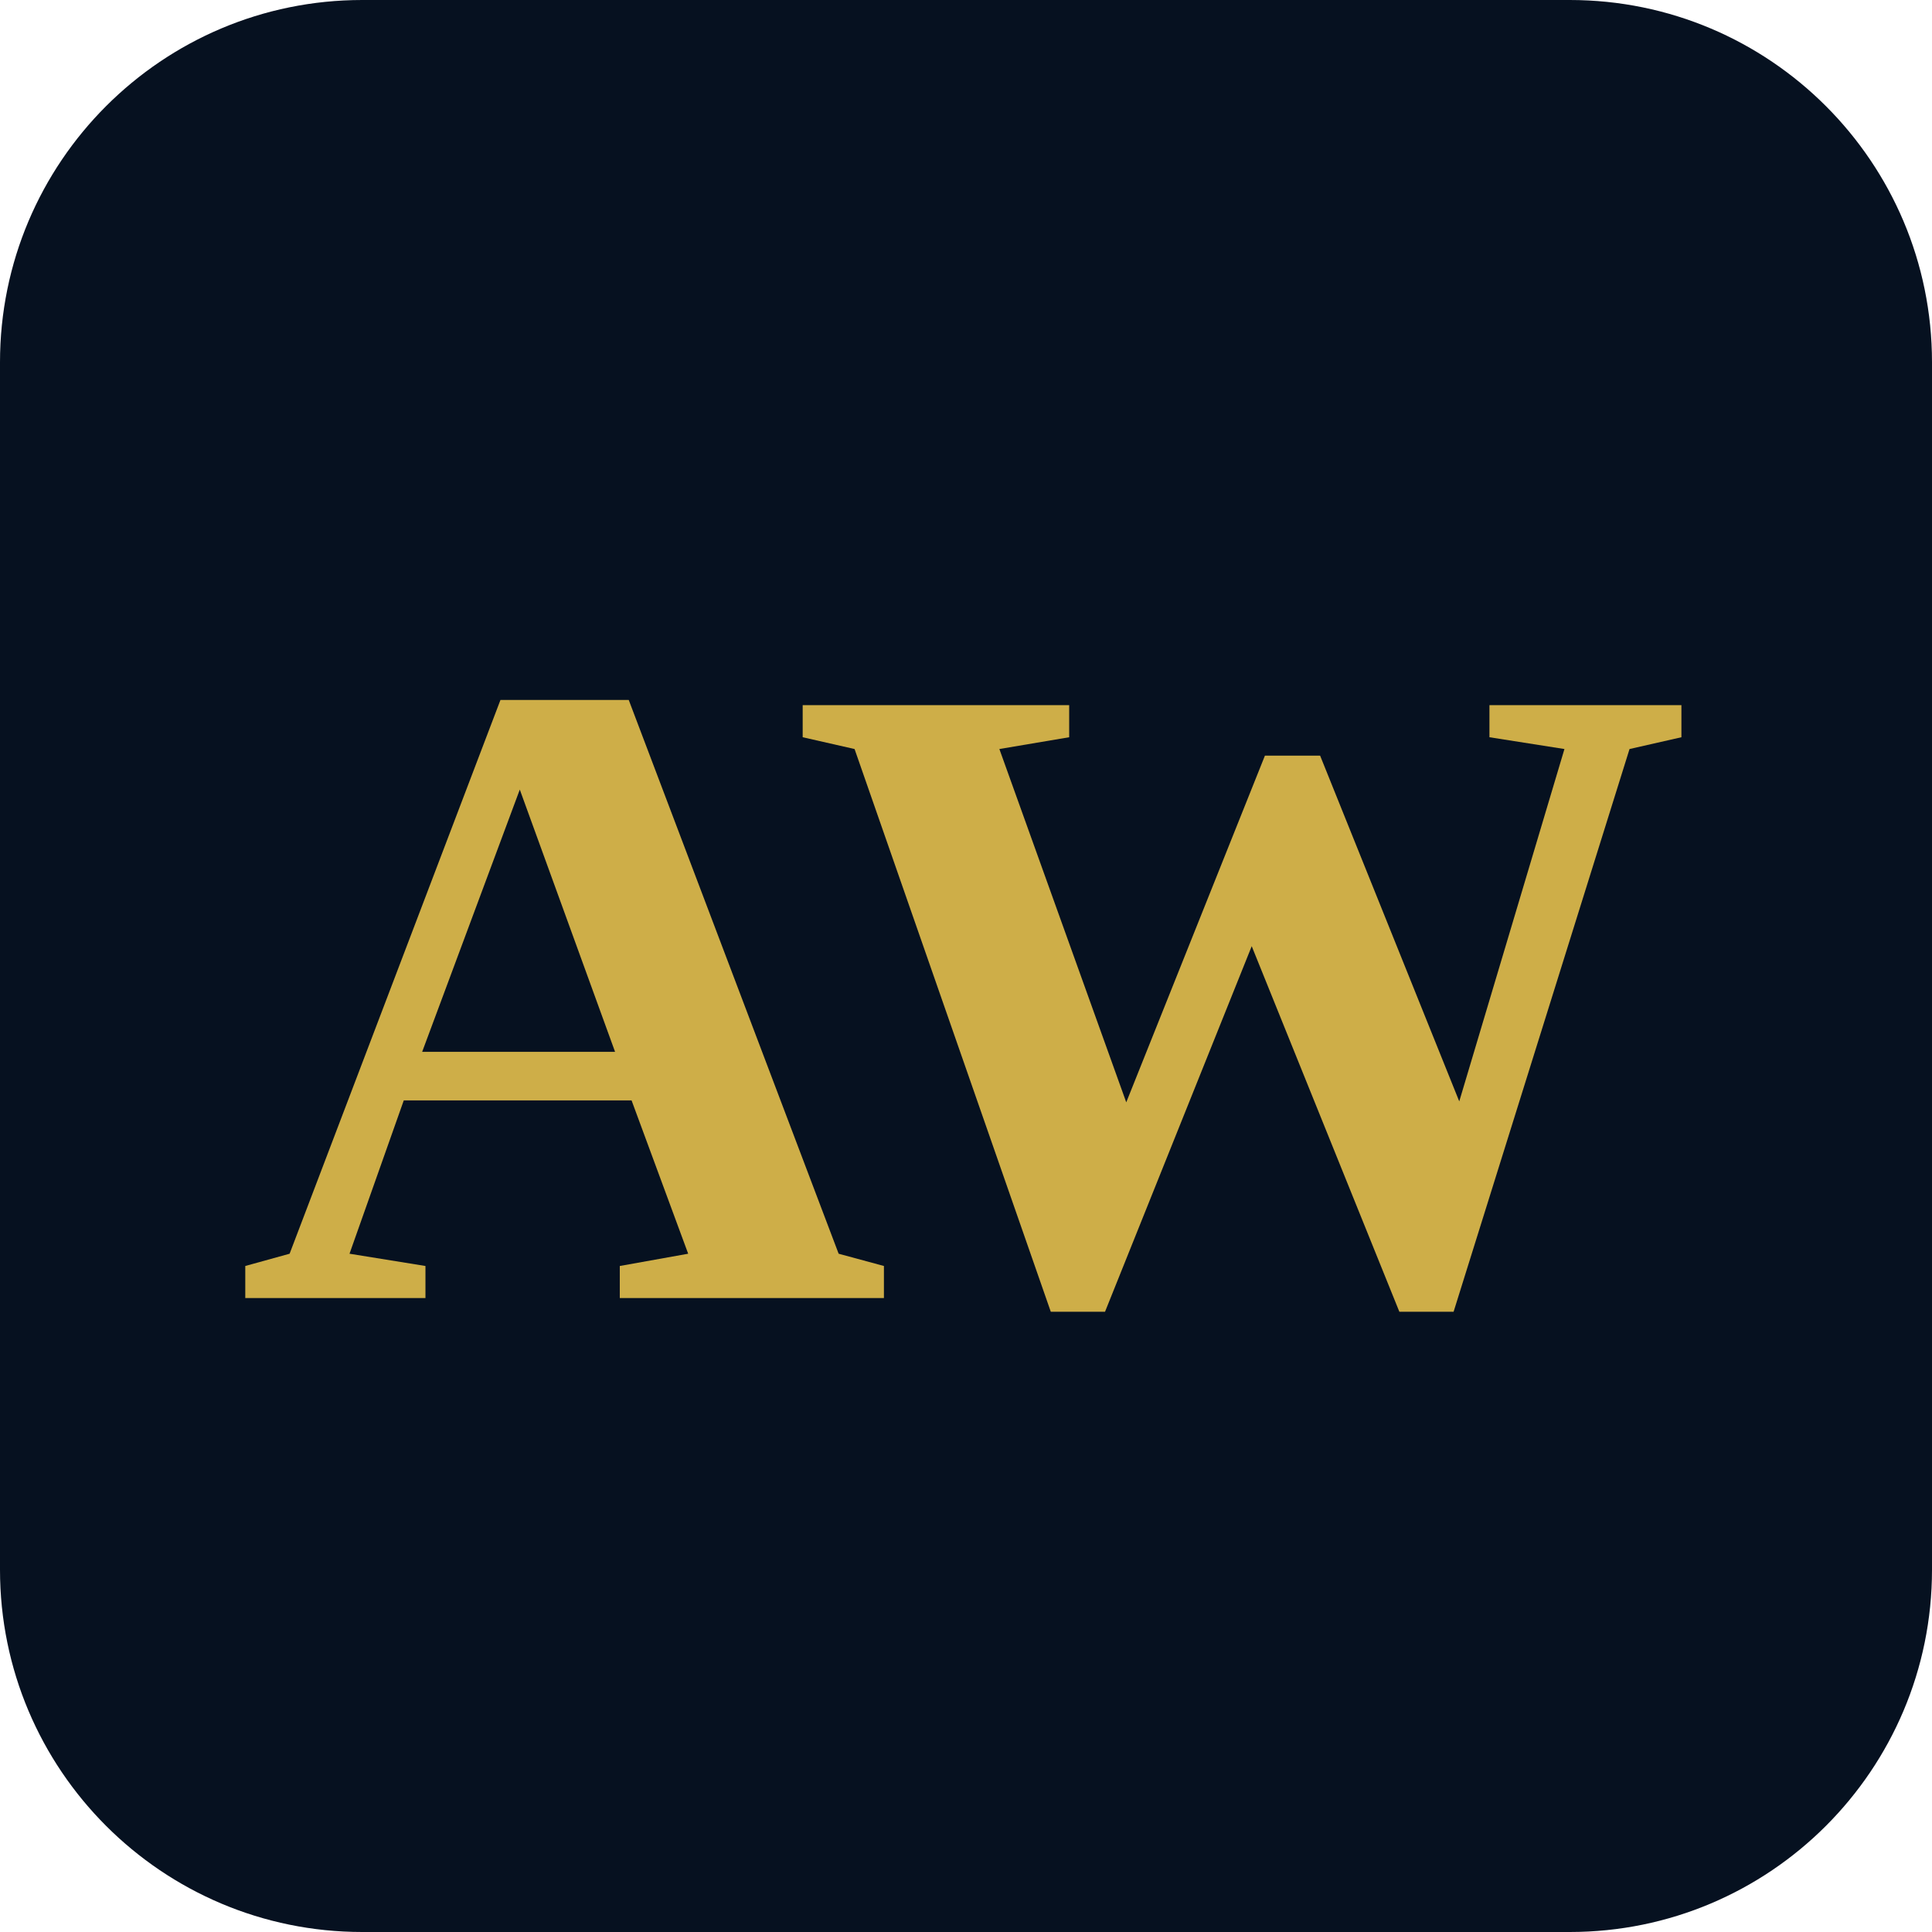
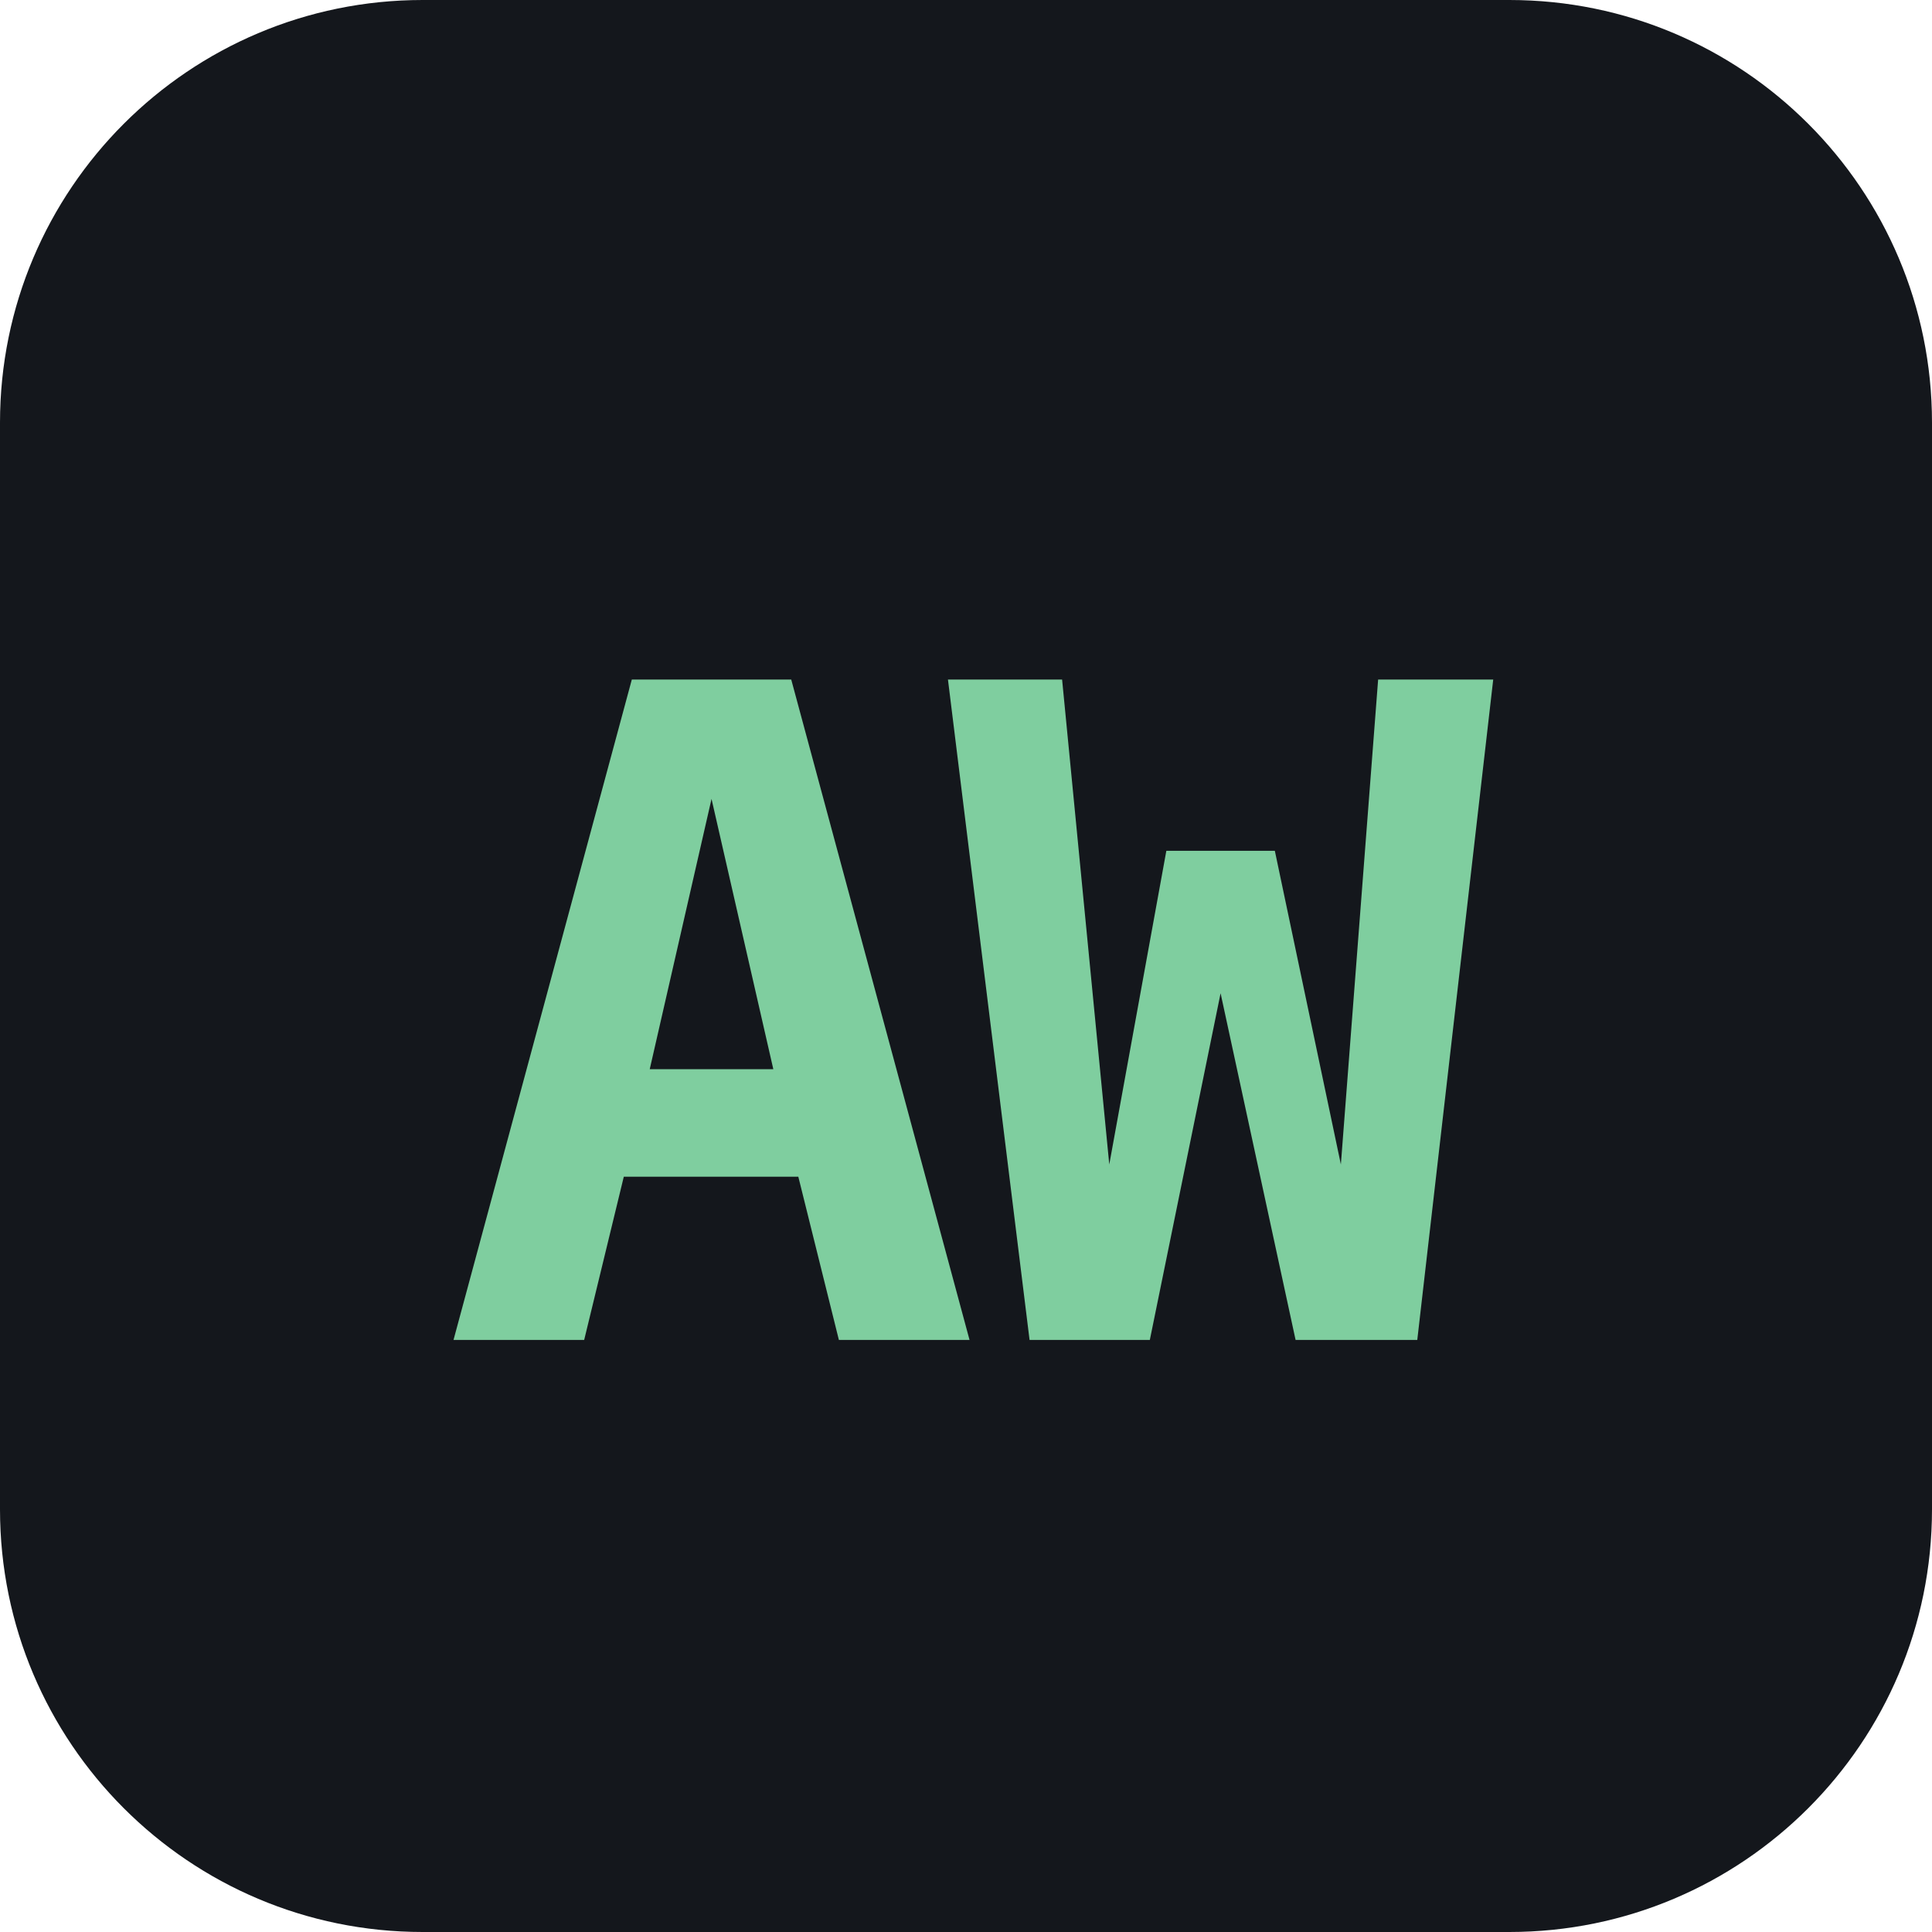
- <svg xmlns="http://www.w3.org/2000/svg" viewBox="0 0 64 64">
-   <rect width="64" height="64" rx="12" fill="#061120" />
-   <text x="32" y="43" font-family="Georgia, 'Times New Roman', serif" font-size="30" font-weight="600" fill="#ceae48" text-anchor="middle">AW</text>
+ <svg xmlns="http://www.w3.org/2000/svg" viewBox="0 0 64 64" role="img" aria-label="AW">
+   <rect width="64" height="64" rx="14" fill="#14171c" />
+   <text x="32" y="34" font-family="'JetBrains Mono Variable', ui-monospace, 'SFMono-Regular', Menlo, Consolas, monospace" font-size="30" font-weight="700" letter-spacing="-1.2" fill="#7fce9f" text-anchor="middle" dominant-baseline="central">AW</text>
</svg>
